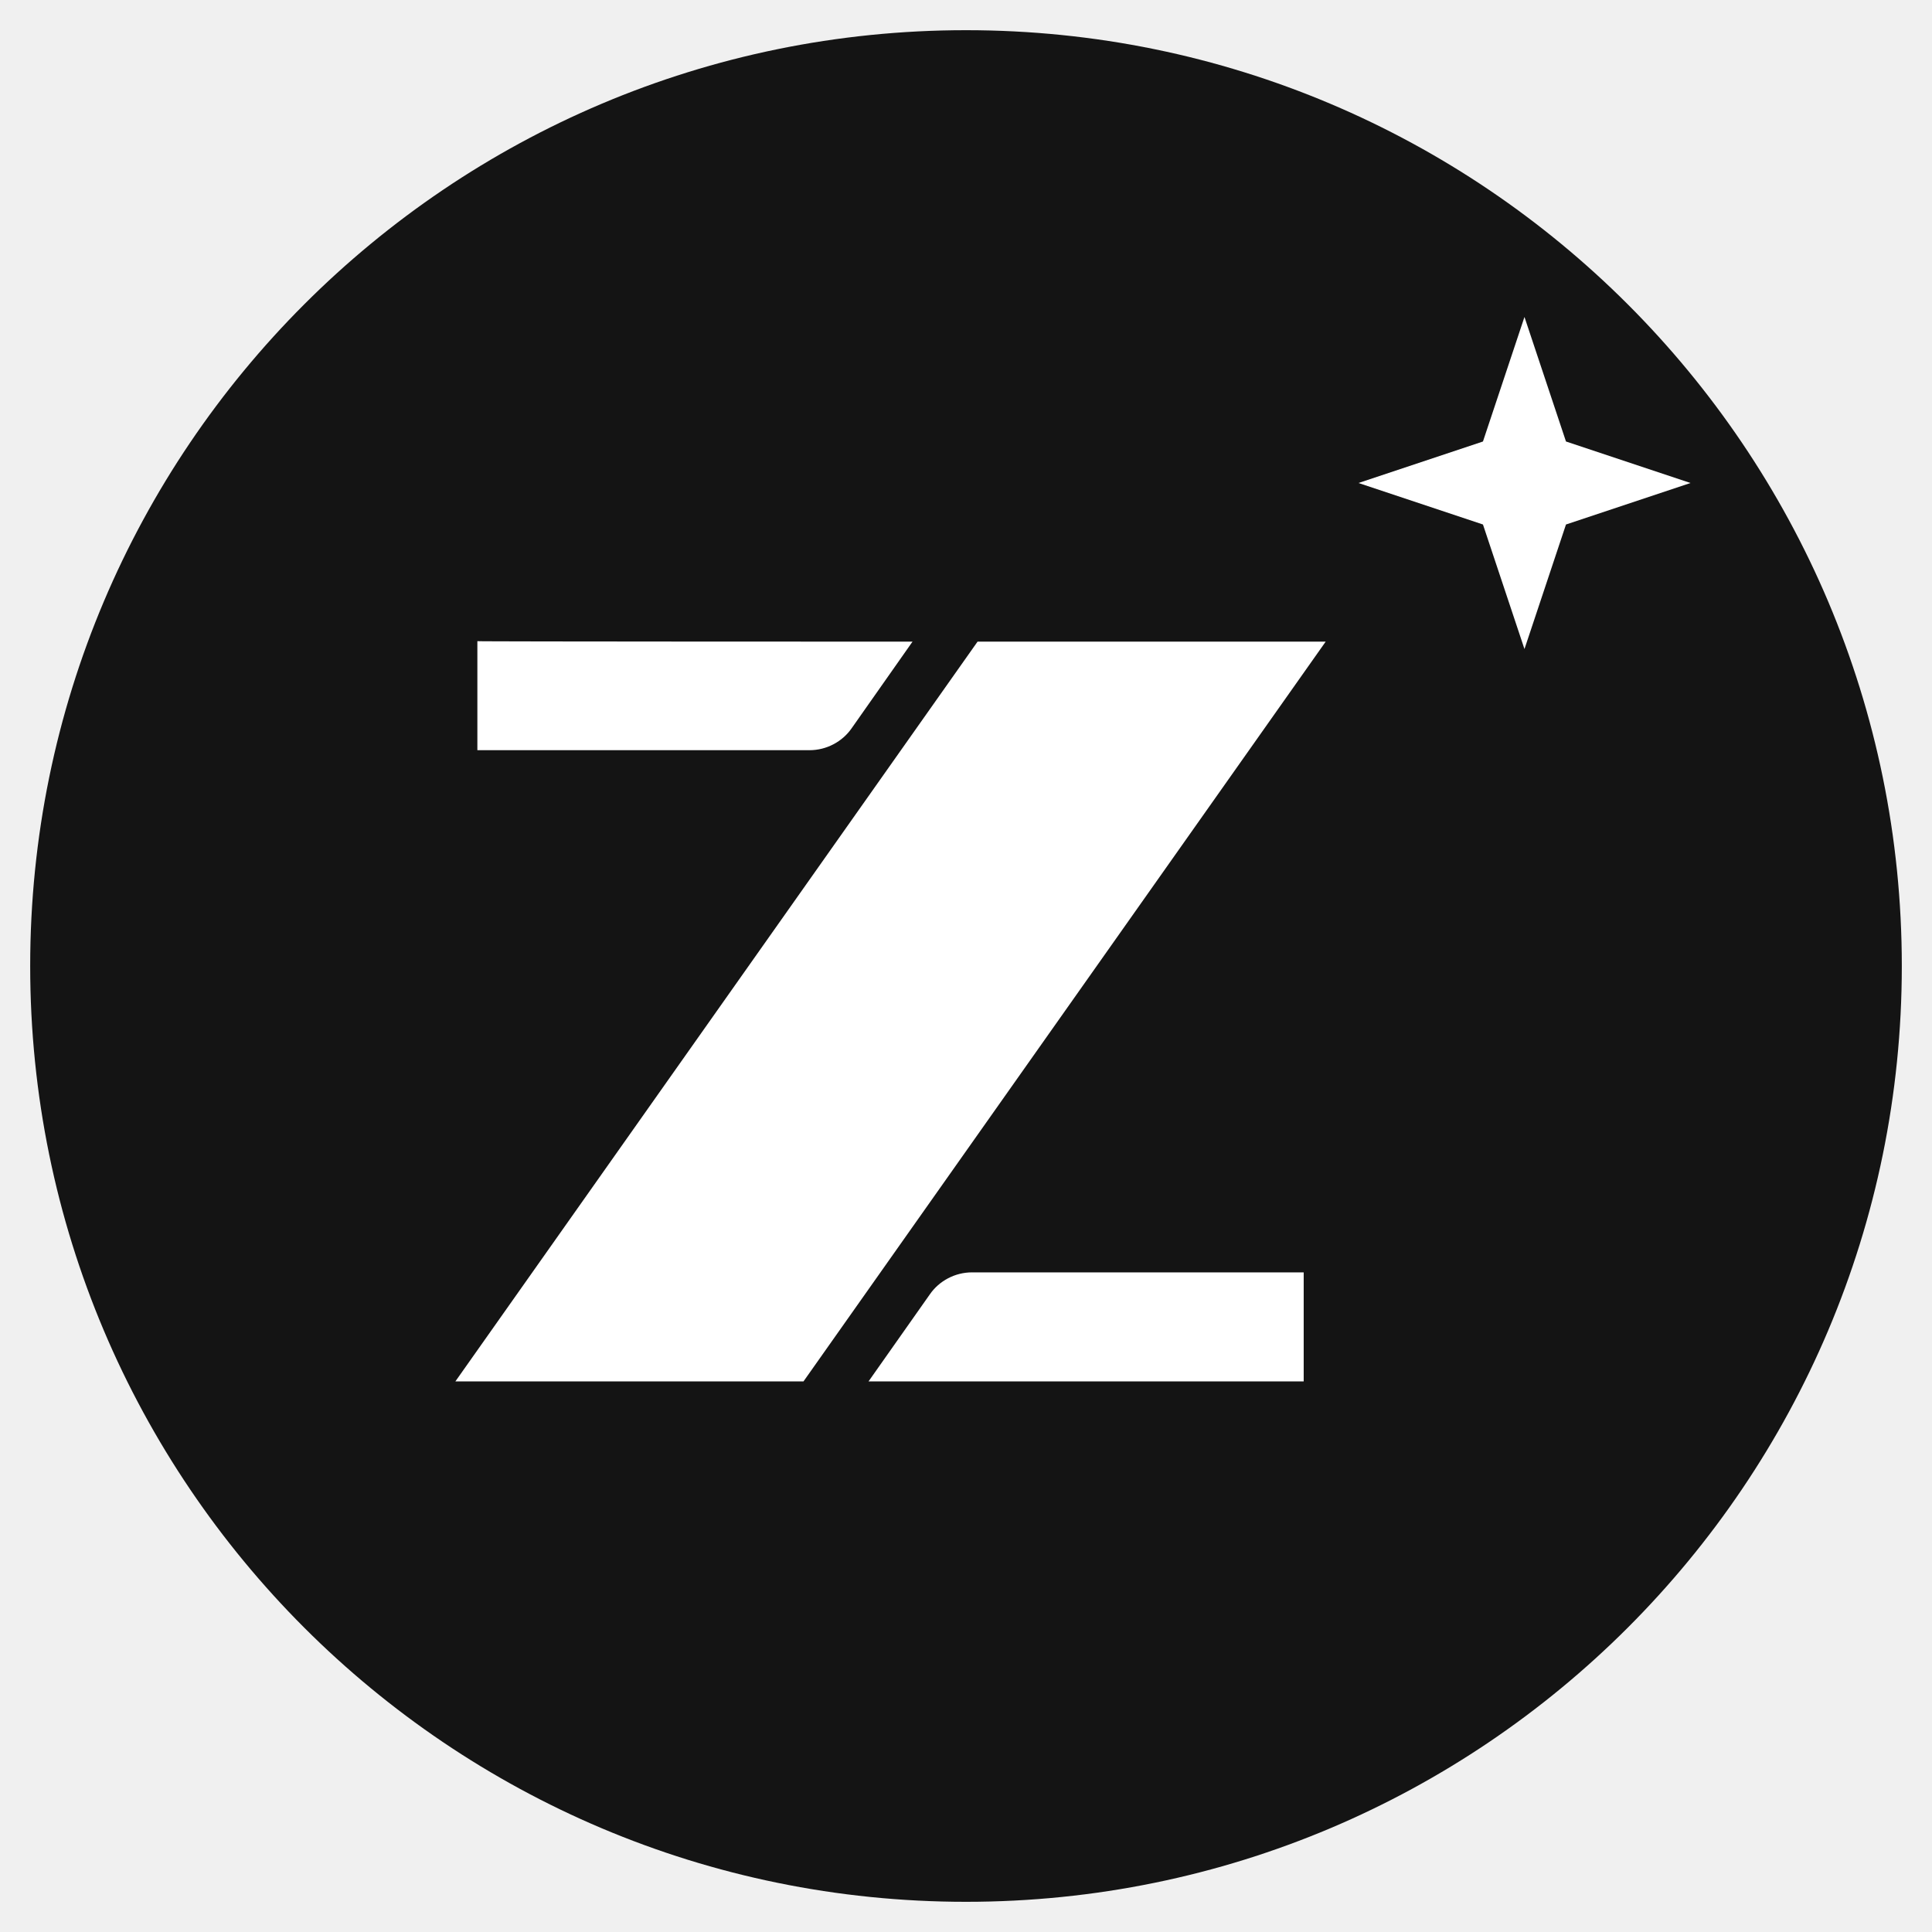
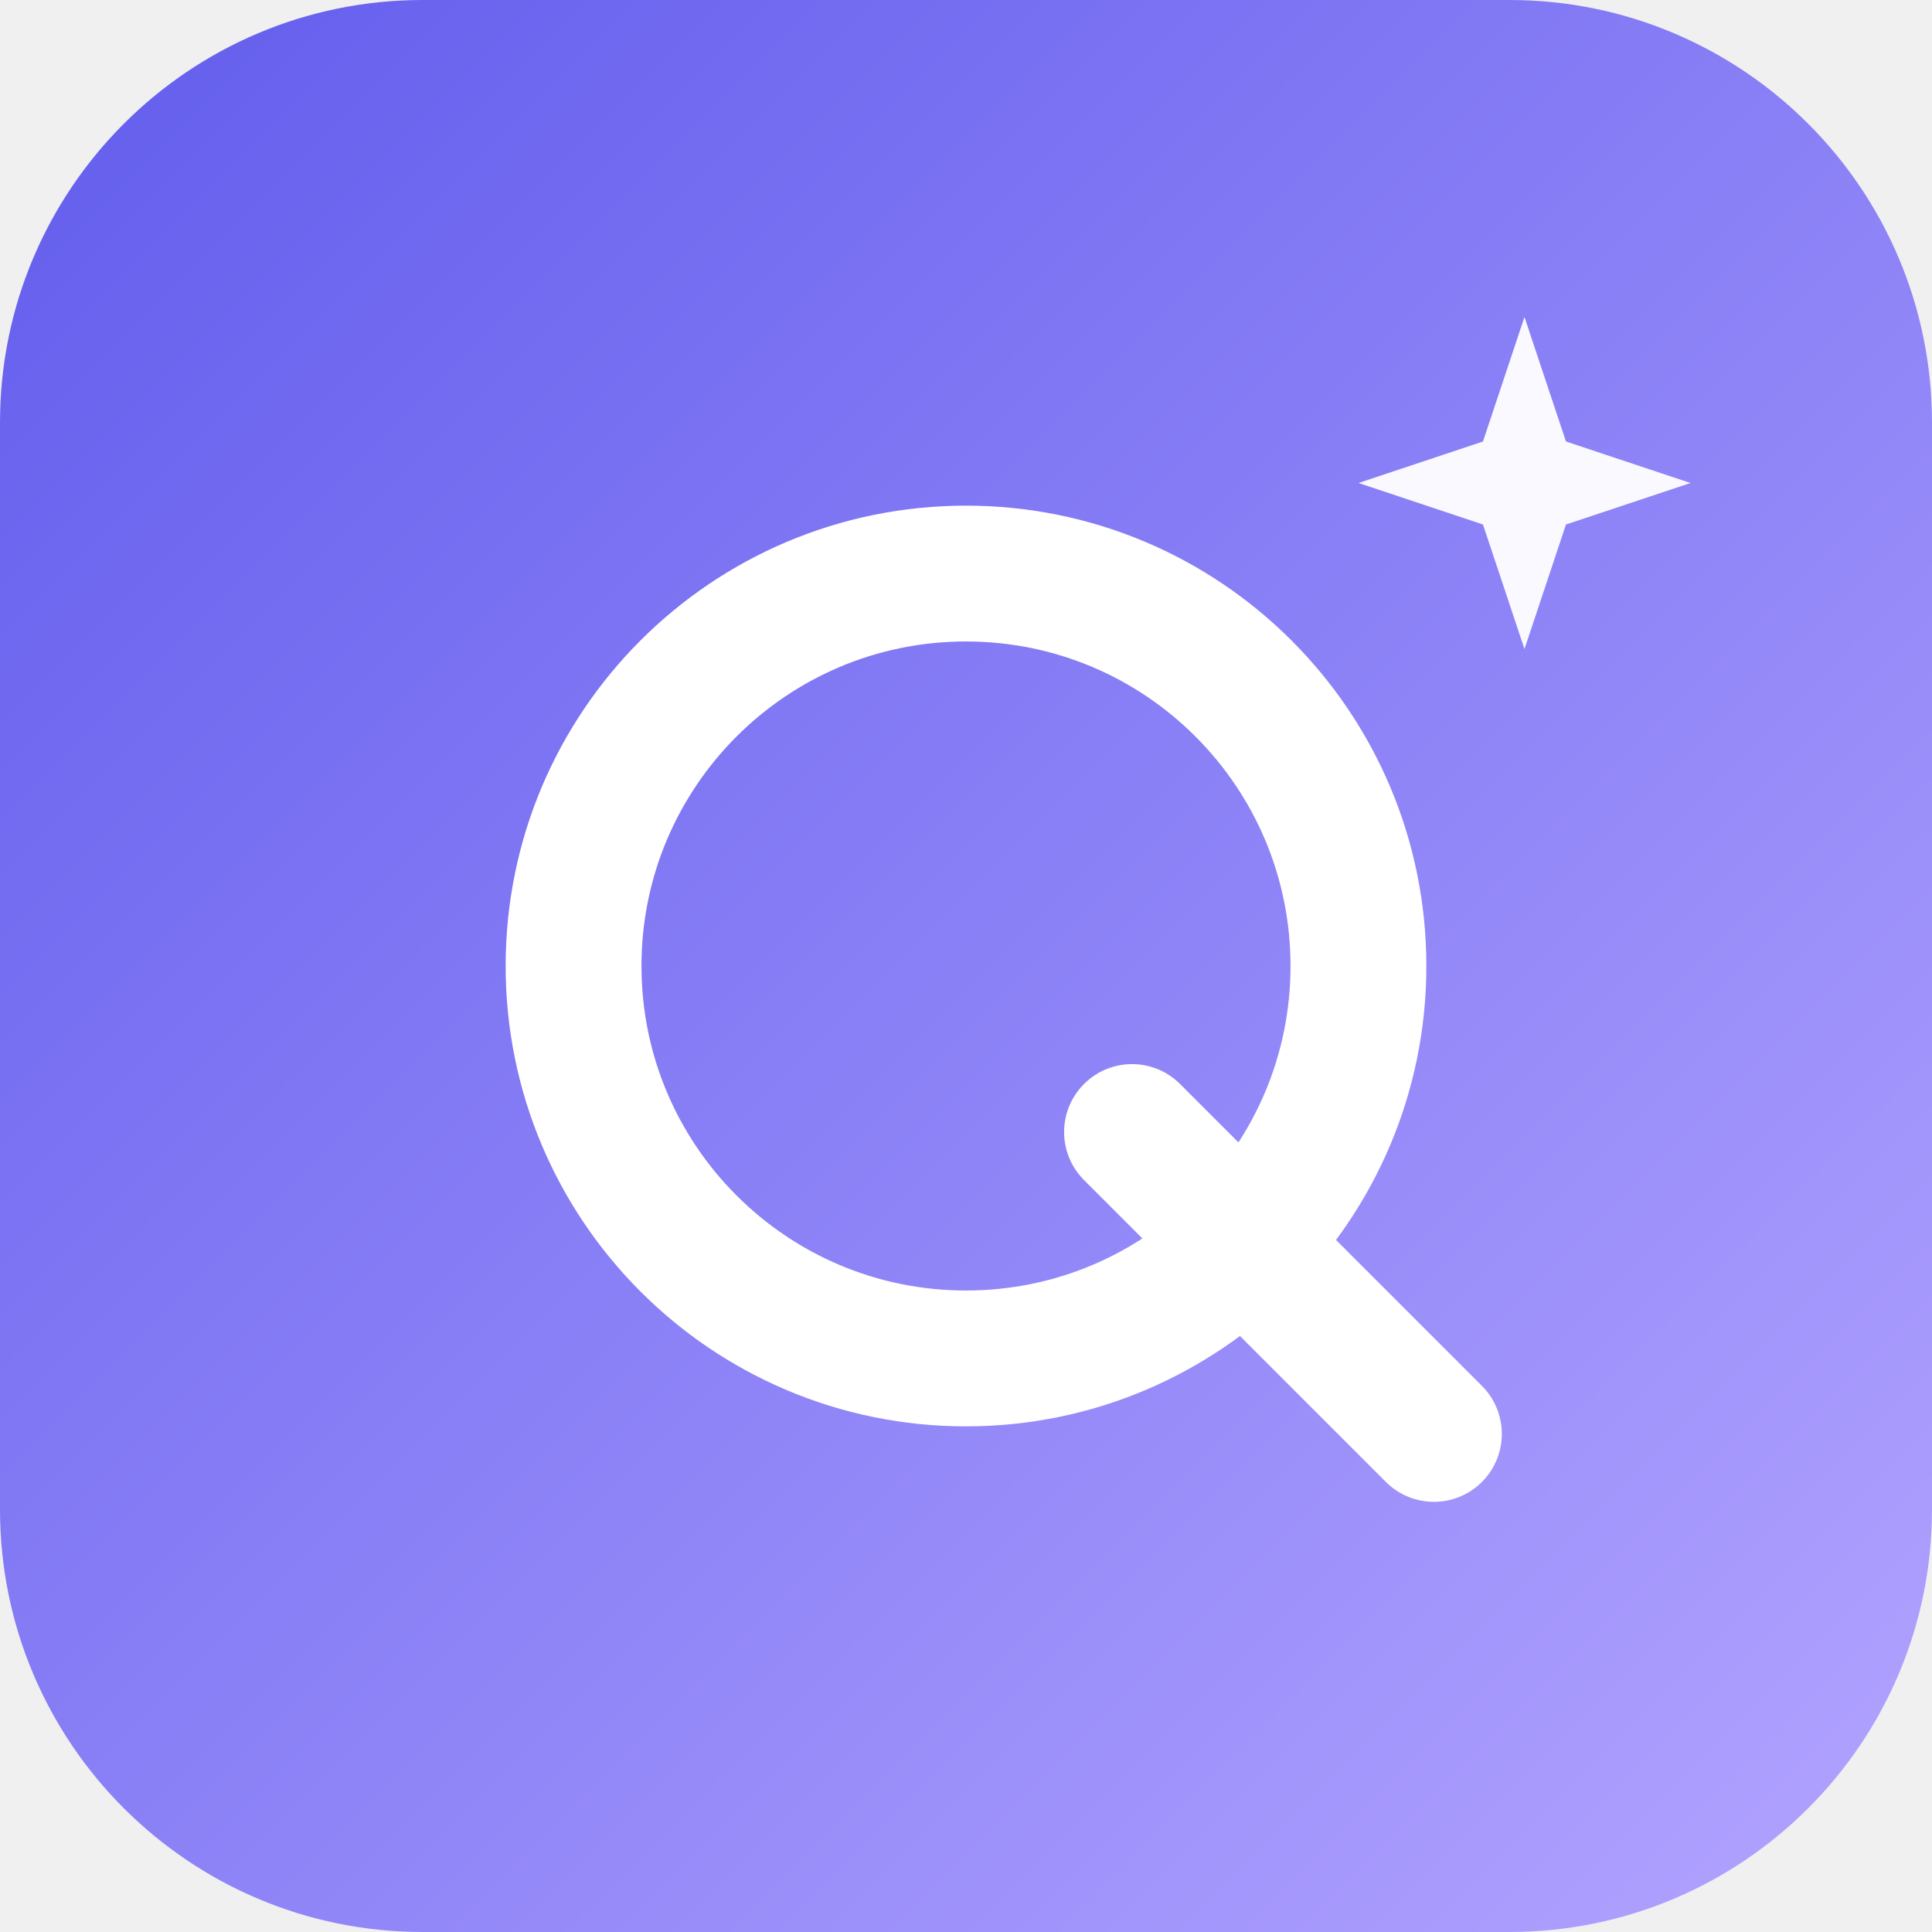
<svg xmlns="http://www.w3.org/2000/svg" viewBox="0 0 256 256" width="256" height="256">
-   <circle cx="128" cy="128" r="124" fill="#141414" />
-   <g transform="translate(25,41) scale(6.2)" fill="#FFFFFF">
-     <path d="M15.47,7.1l-1.3,1.85c-0.2,0.29-0.54,0.47-0.9,0.47h-7.1V7.09C6.16,7.1,15.47,7.1,15.47,7.1z" />
-     <polygon points="24.3,7.1 13.14,22.91 5.7,22.91 16.86,7.1" />
-     <path d="M14.53,22.91l1.31-1.86c0.2-0.29,0.54-0.47,0.9-0.47h7.09v2.33H14.53z" />
+   <defs>
+     <linearGradient id="qwenPurple" x1="0" y1="0" x2="256" y2="256" gradientUnits="userSpaceOnUse">
+       <stop offset="0" stop-color="#615CED" />
+       <stop offset="1" stop-color="#B3A4FF" />
+     </linearGradient>
+   </defs>
+   <rect width="256" height="256" rx="56" fill="url(#qwenPurple)" />
+   <g fill="none" stroke="#FFFFFF" stroke-width="18" stroke-linecap="round">
+     <circle cx="128" cy="128" r="52" />
+     <path d="M 150 150 L 190 190" />
  </g>
-   <polygon fill="#FFFFFF" points="202,42 207.5,58.5 224,64 207.5,69.5 202,86 196.5,69.5 180,64 196.5,58.5" />
+   <path d="M 202 42 L 207.5 58.5 L 224 64 L 207.5 69.5 L 202 86 L 196.5 69.5 L 180 64 L 196.5 58.5 Z" fill="#FFFFFF" opacity="0.95" />
</svg>
